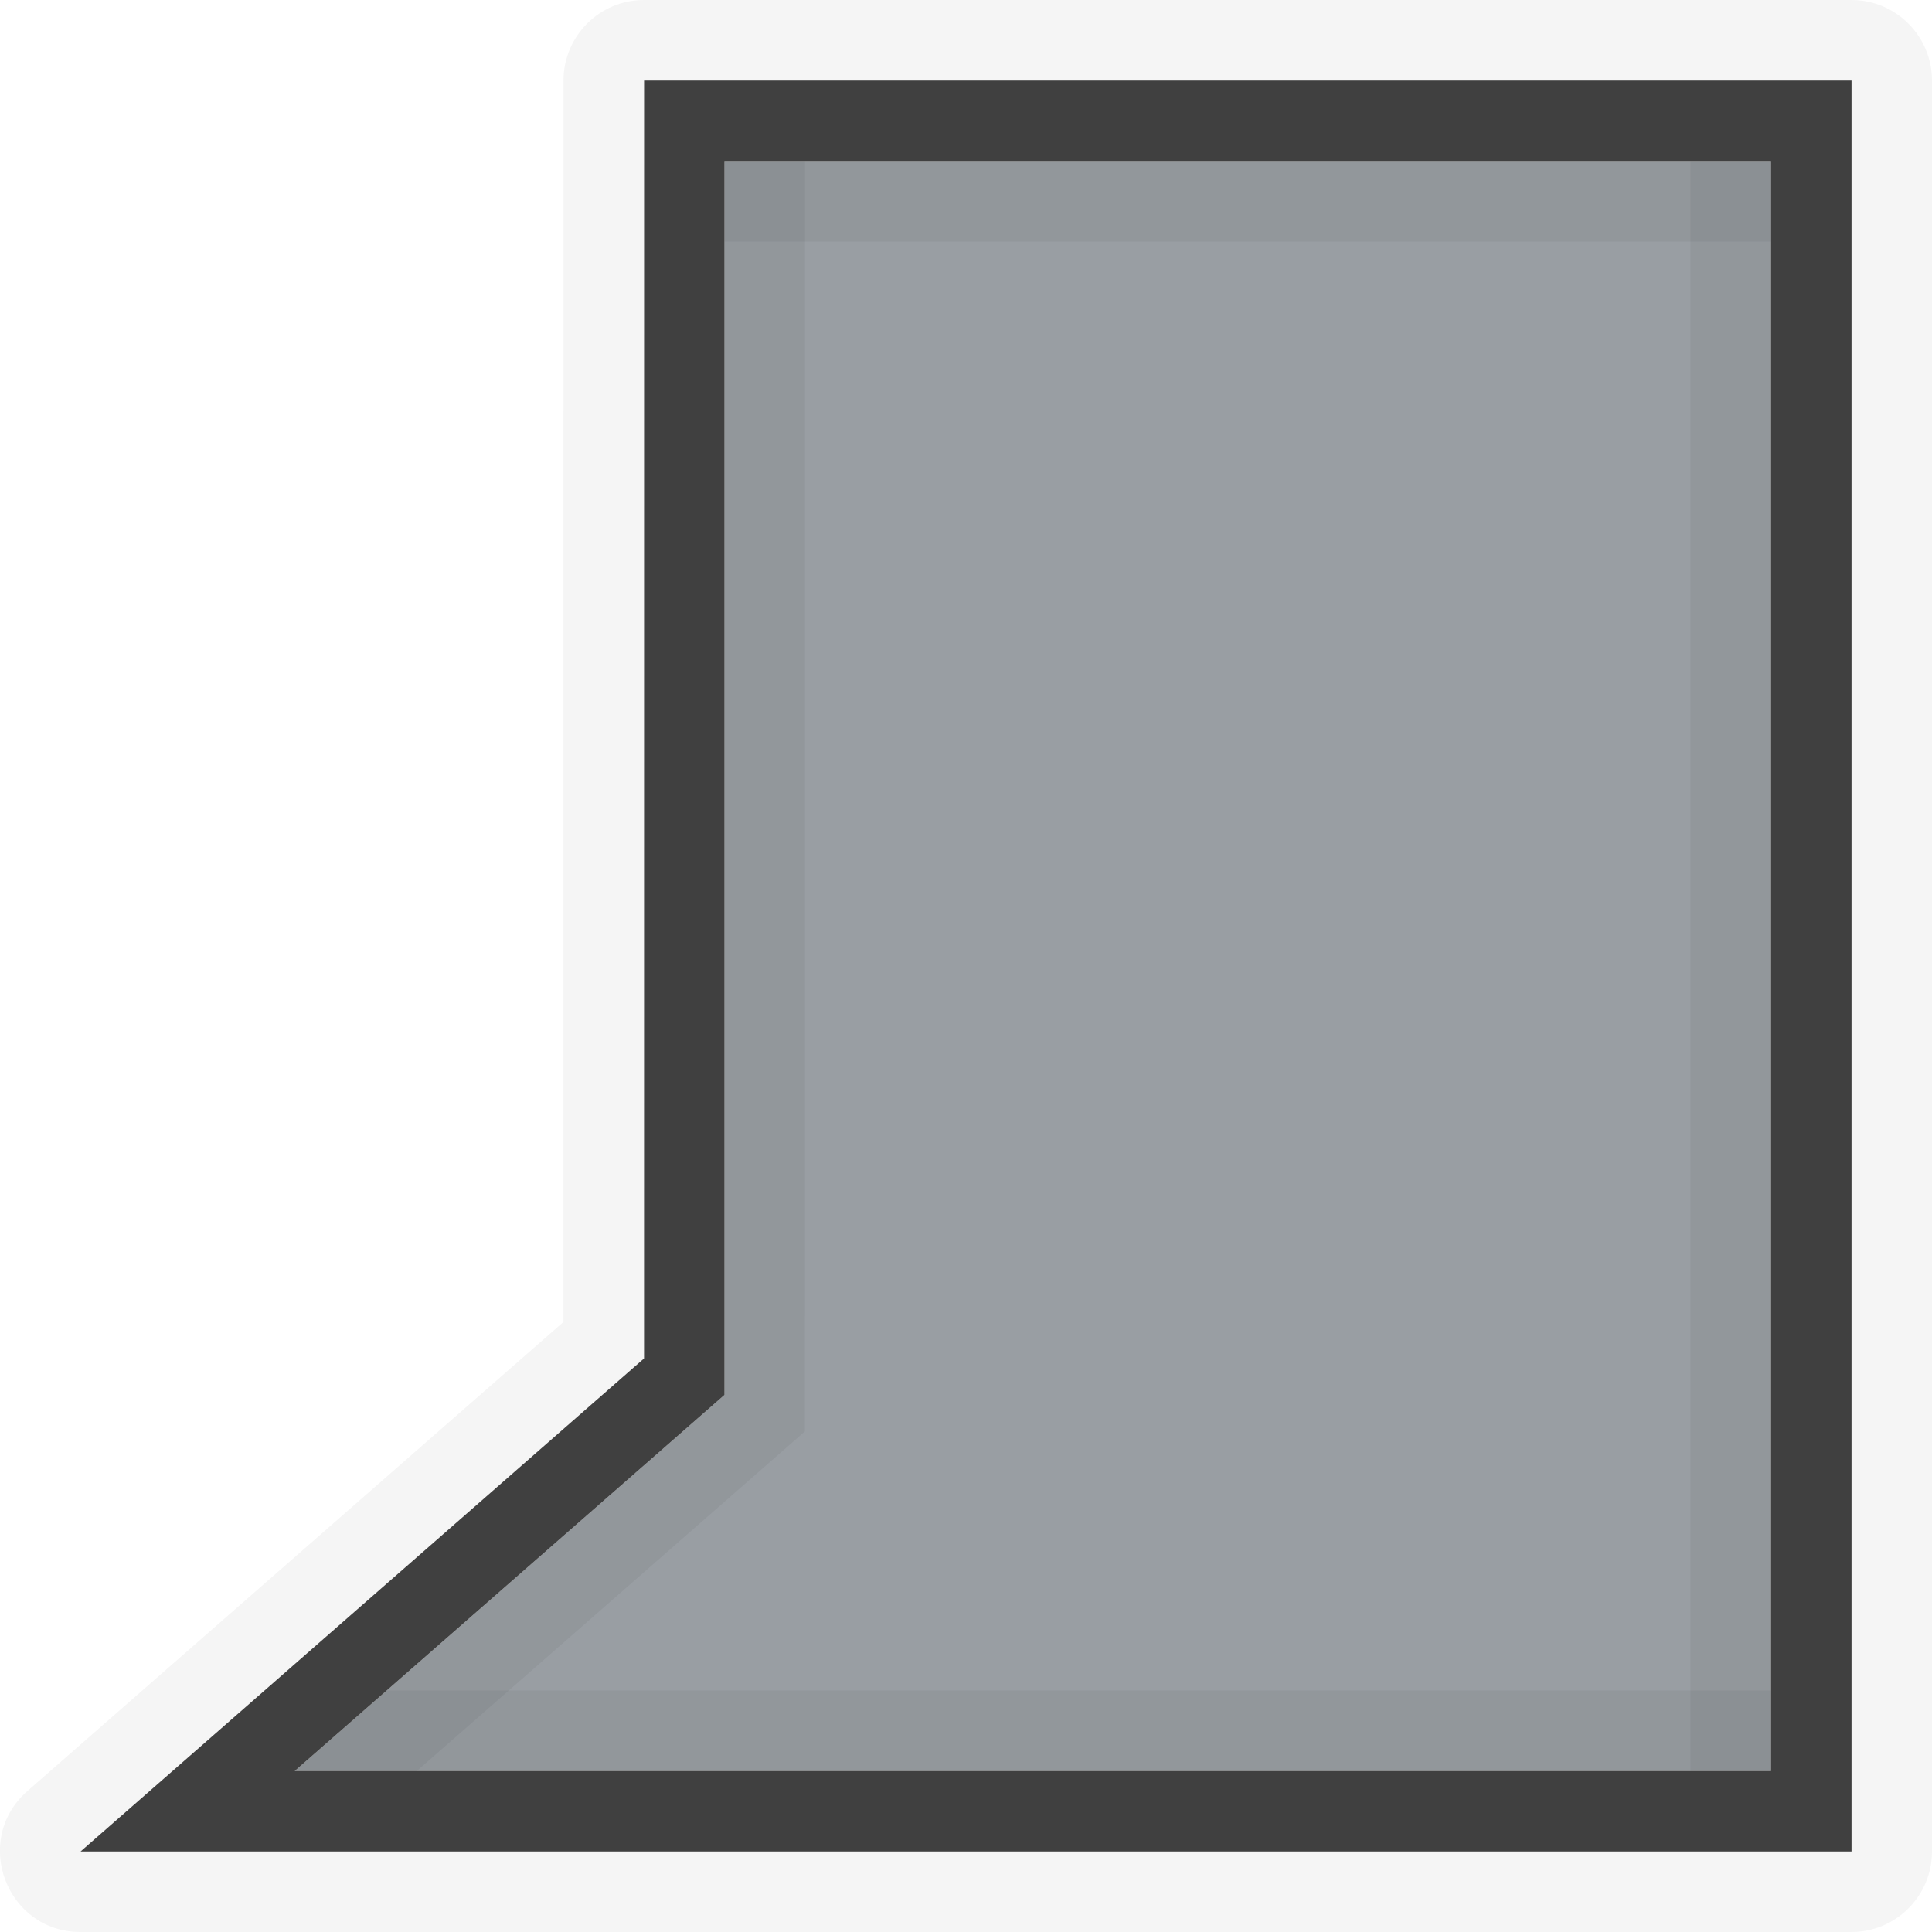
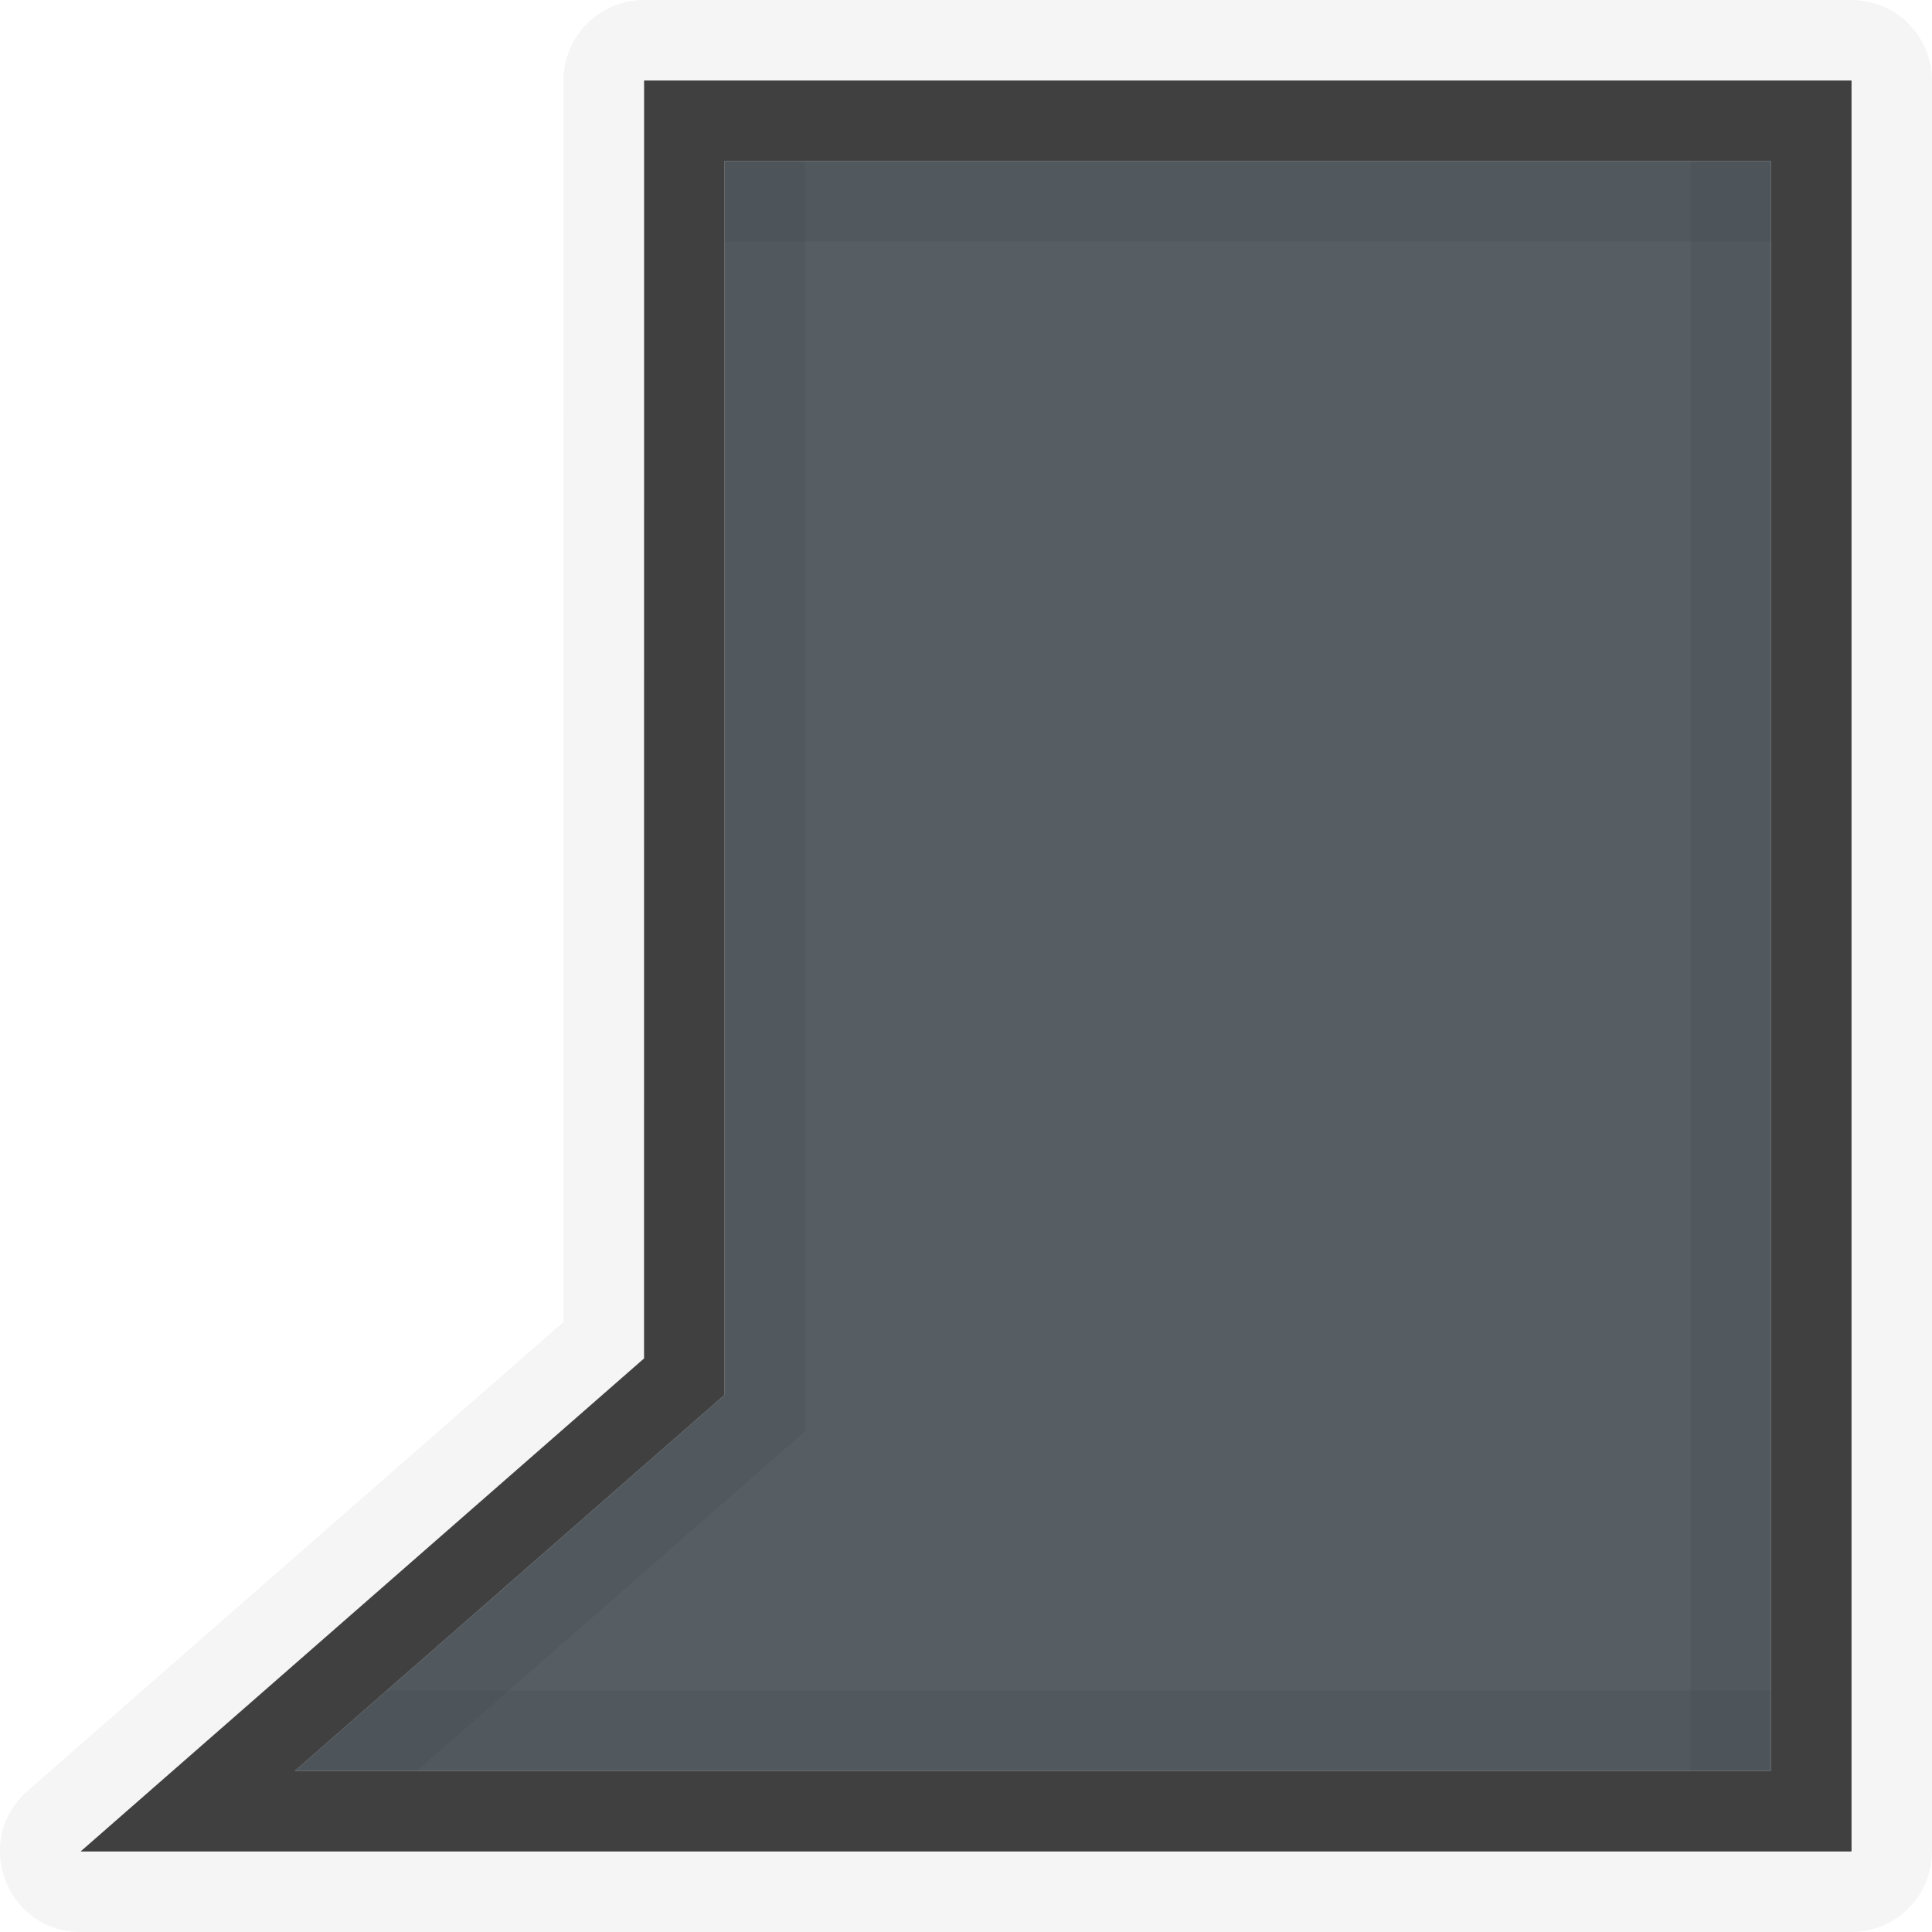
<svg xmlns="http://www.w3.org/2000/svg" width="24" height="24" id="svg11300" version="1.0" style="display:inline;enable-background:new">
  <defs id="defs3" />
  <g style="display:inline" id="layer1" transform="translate(0,-276)">
    <path style="opacity:0.04;fill:#000000;fill-opacity:1;stroke:none" d="m 8,276 c -0.552,6e-5 -1,0.448 -1,1 l -5.46e-4,15.422 -6.658,5.826 c -0.693,0.608 -0.264,1.751 0.658,1.752 L 23,300 c 0.552,-5e-5 1,-0.448 1,-1 l 0,-22 c -5.5e-5,-0.552 -0.448,-1 -1,-1 z m 0,1 15,0 L 23,299 1,299 8,292.875 Z" id="path4371" />
-     <path style="opacity:0.5;fill:#343e48;fill-opacity:1;stroke:none" d="m 9,278 0,15.328 -5.339,4.672 18.339,0 0,-20 z" id="rect5188-0" />
+     <path style="opacity:0.8;fill:#2c343c;fill-opacity:1;stroke:none" d="m 9,278 0,15.328 -5.339,4.672 18.339,0 0,-20 z" id="rect5188-0" />
    <path style="opacity:0.75;fill:#000000;fill-opacity:1;stroke:none" d="m 8.001,277 -5.45e-4,15.875 -7,6.125 22,0 0,-22 z m 0.999,1 13,0 0,20 -18.339,0 5.339,-4.672 z" id="rect5190-8" />
    <path id="rect3949" d="m 9.001,278 13,0 0,1 -13,0 z" style="opacity:0.05;fill:#000000;fill-opacity:1;stroke:none" />
    <path style="opacity:0.05;fill:#000000;fill-opacity:1;stroke:none" d="m 9,278 -4.08e-4,15.328 -5.34,4.672 1.518,0 4.822,-4.219 L 10,278 Z" id="path4143" />
    <path style="opacity:0.05;fill:#000000;fill-opacity:1;stroke:none" d="m 21,278 0,20 1,0 0,-20 z" id="path4300" />
    <path style="opacity:0.05;fill:#000000;fill-opacity:1;stroke:none" d="m 4.803,297 -1.143,1 18.339,0 0,-1 z" id="path4335" />
  </g>
</svg>
